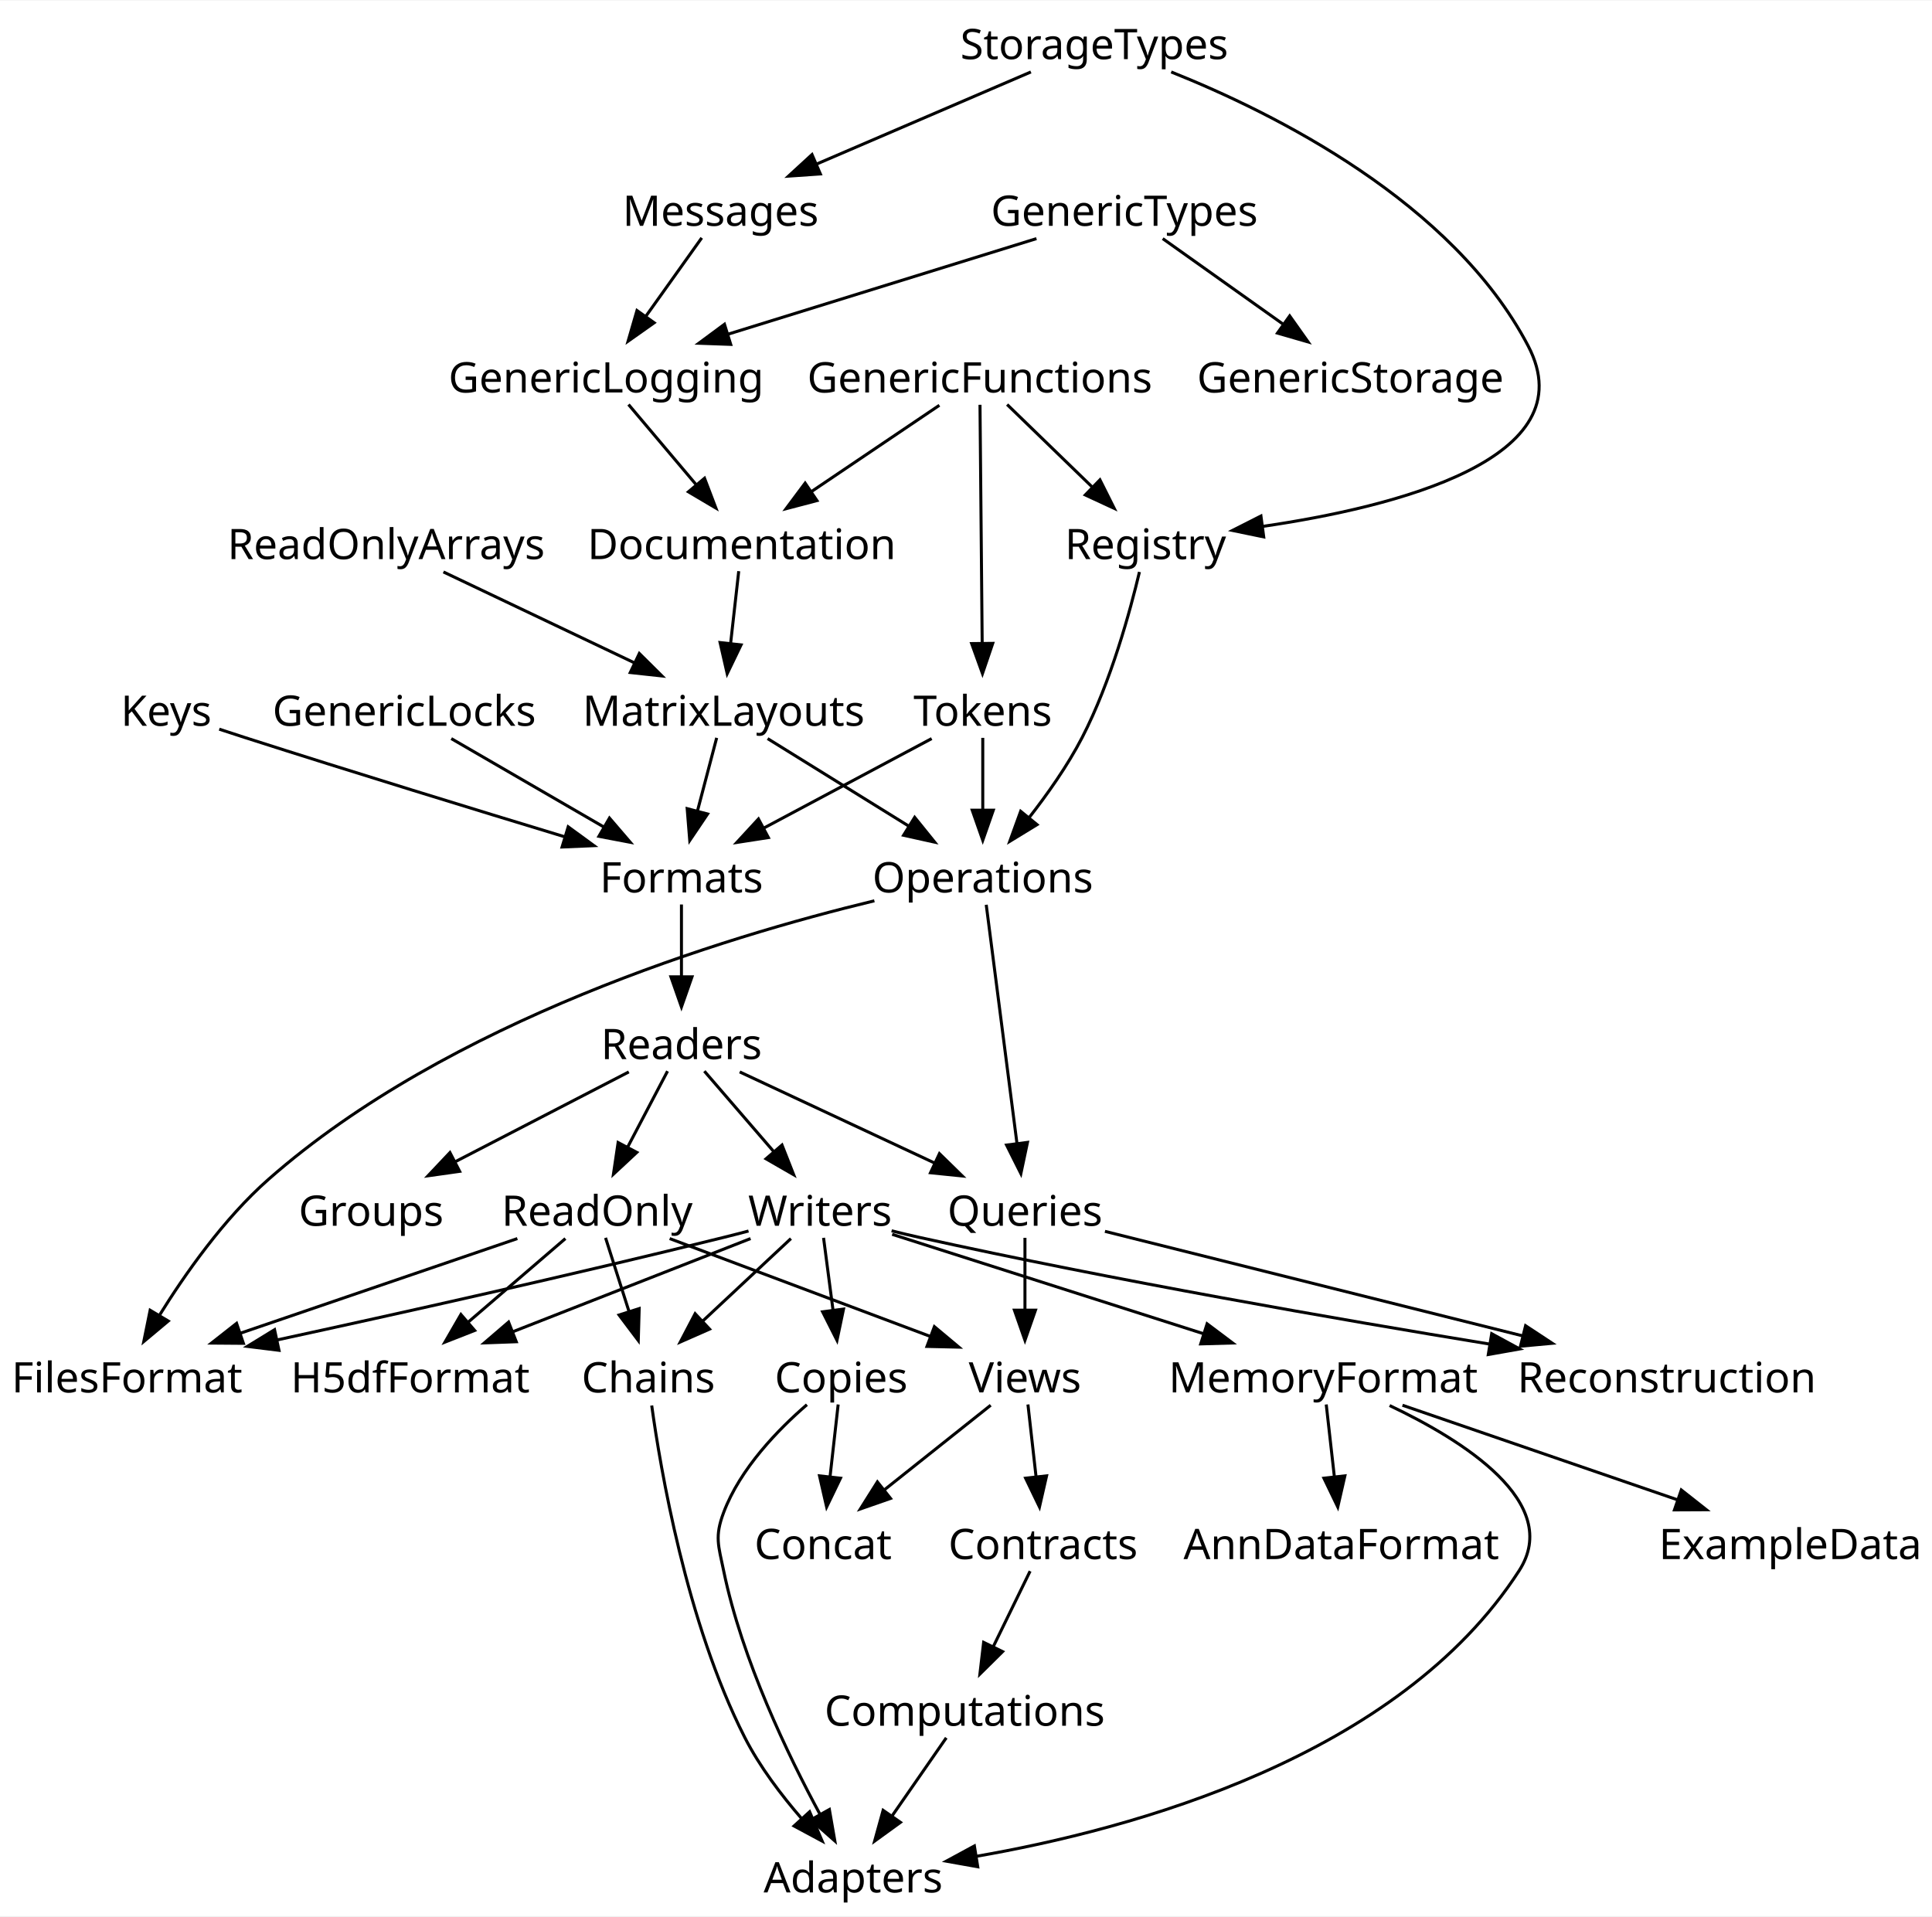
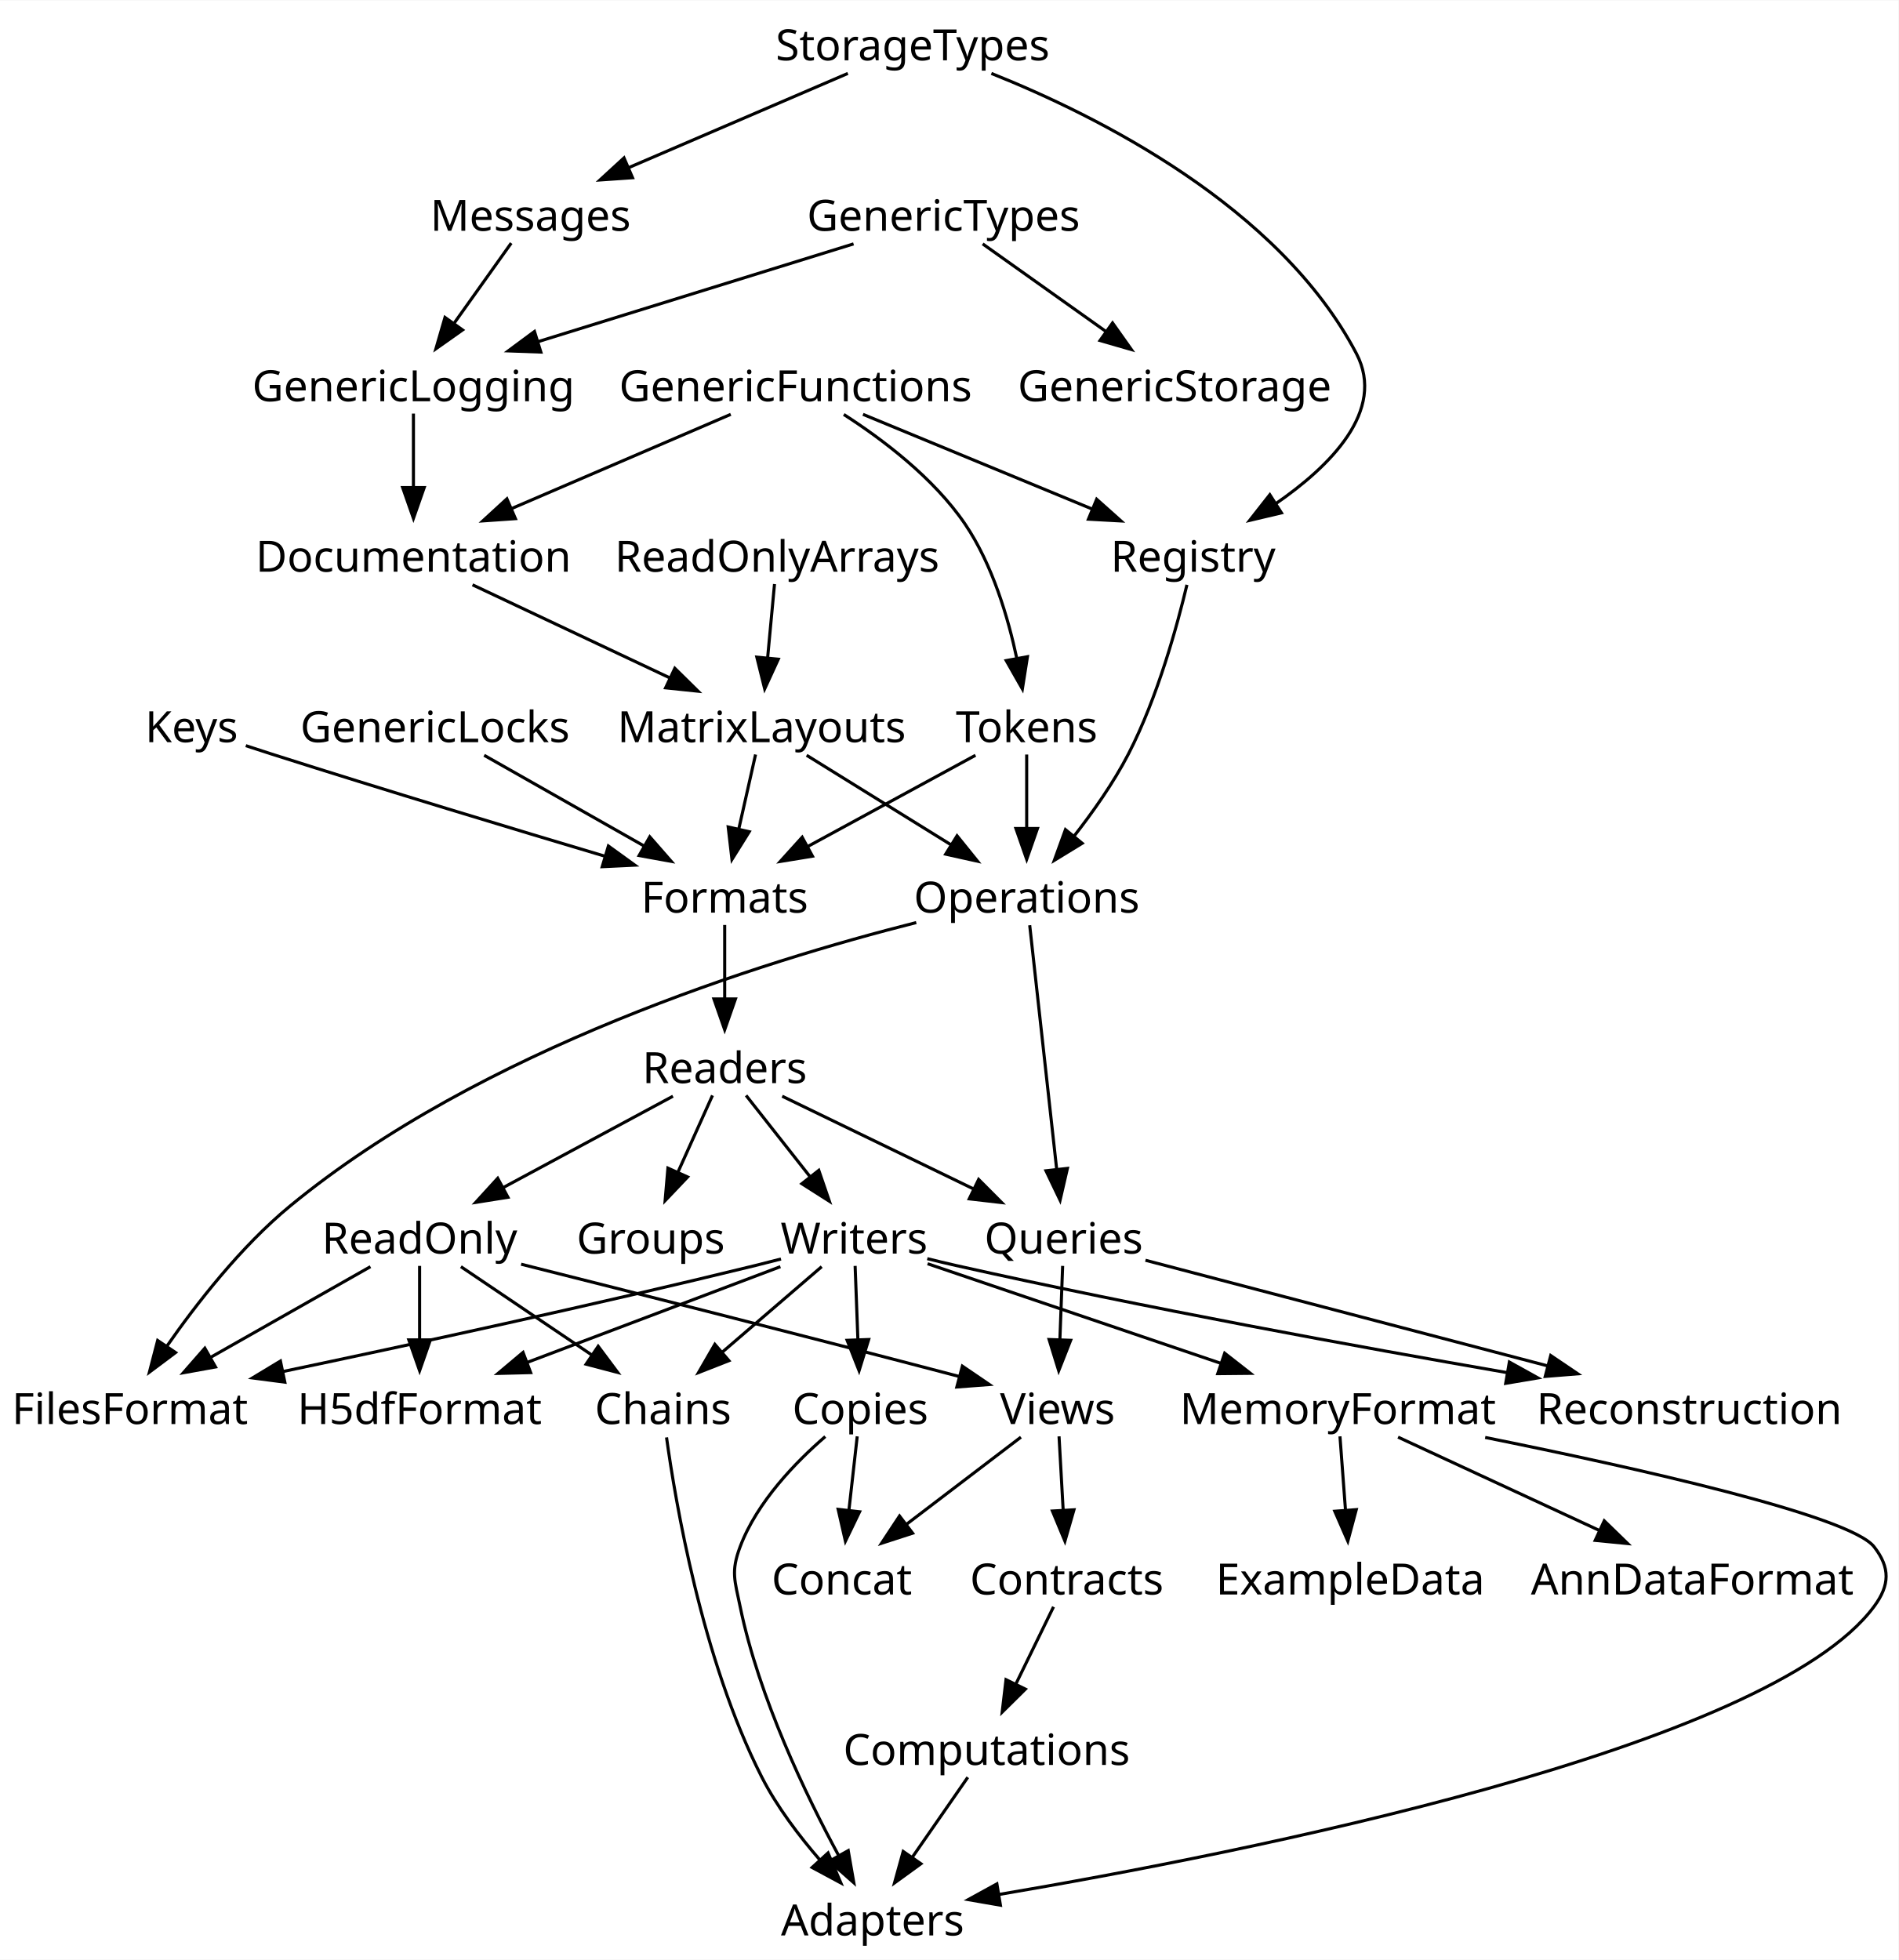
- <svg xmlns="http://www.w3.org/2000/svg" xmlns:xlink="http://www.w3.org/1999/xlink" width="641pt" height="636pt" viewBox="0.00 0.00 641.19 635.84">
+ <svg xmlns="http://www.w3.org/2000/svg" xmlns:xlink="http://www.w3.org/1999/xlink" width="616pt" height="636pt" viewBox="0.00 0.00 616.07 635.84">
  <g id="graph0" class="graph" transform="scale(1 1) rotate(0) translate(4 631.84)">
-     <polygon fill="white" stroke="none" points="-4,4 -4,-631.84 637.19,-631.84 637.19,4 -4,4" />
+     <polygon fill="white" stroke="none" points="-4,4 -4,-631.84 612.07,-631.84 612.07,4 -4,4" />
    <g id="node1" class="node">
      <g id="a_node1">
        <a xlink:href="../copies.html" xlink:title="Copies" target="_top">
          <polygon fill="none" stroke="white" points="298.32,-185.28 252,-185.28 252,-165.96 298.32,-165.96 298.32,-185.28" />
          <text text-anchor="middle" x="275.16" y="-169.82" font-family="Sans-Serif" font-size="14.00">Copies</text>
        </a>
      </g>
    </g>
    <g id="node6" class="node">
      <g id="a_node6">
        <a xlink:href="../adapters.html" xlink:title="Adapters" target="_top">
          <polygon fill="none" stroke="white" points="308.32,-19.32 250,-19.32 250,0 308.32,0 308.32,-19.32" />
          <text text-anchor="middle" x="279.16" y="-3.86" font-family="Sans-Serif" font-size="14.00">Adapters</text>
        </a>
      </g>
    </g>
-     <g id="edge4" class="edge">
+     <g id="edge3" class="edge">
      <path fill="none" stroke="black" d="M263.8,-165.75C254.37,-157.61 241.66,-144.61 236.16,-129.96 233.14,-121.92 234.43,-119.05 236.16,-110.64 242.28,-80.94 257.63,-49.18 268.23,-29.62" />
      <polygon fill="black" stroke="black" points="271.25,-31.38 273.07,-20.94 265.14,-27.96 271.25,-31.38" />
    </g>
    <g id="node32" class="node">
      <g id="a_node32">
        <a xlink:href="../concat.html" xlink:title="Concat" target="_top">
          <polygon fill="none" stroke="white" points="292.69,-129.96 245.62,-129.96 245.62,-110.64 292.69,-110.64 292.69,-129.96" />
          <text text-anchor="middle" x="269.16" y="-114.5" font-family="Sans-Serif" font-size="14.00">Concat</text>
        </a>
      </g>
    </g>
-     <g id="edge40" class="edge">
+     <g id="edge39" class="edge">
      <path fill="none" stroke="black" d="M274.17,-165.82C273.43,-159.22 272.38,-149.92 271.44,-141.53" />
      <polygon fill="black" stroke="black" points="274.94,-141.35 270.34,-131.8 267.98,-142.13 274.94,-141.35" />
    </g>
    <g id="node2" class="node">
      <g id="a_node2">
        <a xlink:href="../writers.html" xlink:title="Writers" target="_top">
-           <polygon fill="none" stroke="white" points="291.69,-240.6 244.62,-240.6 244.62,-221.28 291.69,-221.28 291.69,-240.6" />
-           <text text-anchor="middle" x="268.16" y="-225.14" font-family="Sans-Serif" font-size="14.00">Writers</text>
+           <polygon fill="none" stroke="white" points="296.69,-240.6 249.62,-240.6 249.62,-221.28 296.69,-221.28 296.69,-240.6" />
+           <text text-anchor="middle" x="273.16" y="-225.14" font-family="Sans-Serif" font-size="14.00">Writers</text>
        </a>
      </g>
    </g>
    <g id="edge1" class="edge">
-       <path fill="none" stroke="black" d="M269.32,-221.14C270.18,-214.54 271.4,-205.24 272.5,-196.85" />
-       <polygon fill="black" stroke="black" points="275.95,-197.49 273.78,-187.12 269.01,-196.58 275.95,-197.49" />
+       <path fill="none" stroke="black" d="M273.49,-221.14C273.74,-214.54 274.09,-205.24 274.4,-196.85" />
+       <polygon fill="black" stroke="black" points="277.89,-197.25 274.77,-187.13 270.89,-196.99 277.89,-197.25" />
    </g>
    <g id="node7" class="node">
      <g id="a_node7">
+         <a xlink:href="../memory_format.html" xlink:title="MemoryFormat" target="_top">
+           <polygon fill="none" stroke="white" points="479.19,-185.28 381.12,-185.28 381.12,-165.96 479.19,-165.96 479.19,-185.28" />
+           <text text-anchor="middle" x="430.16" y="-169.82" font-family="Sans-Serif" font-size="14.00">MemoryFormat</text>
+         </a>
+       </g>
+     </g>
+     <g id="edge22" class="edge">
+       <path fill="none" stroke="black" d="M297,-221.84C322.33,-213.24 362.74,-199.52 392.4,-189.44" />
+       <polygon fill="black" stroke="black" points="393.41,-192.8 401.76,-186.27 391.16,-186.17 393.41,-192.8" />
+     </g>
+     <g id="node9" class="node">
+       <g id="a_node9">
        <a xlink:href="../chains.html" xlink:title="Chains" target="_top">
          <polygon fill="none" stroke="white" points="234.32,-185.28 188,-185.28 188,-165.96 234.32,-165.96 234.32,-185.28" />
          <text text-anchor="middle" x="211.16" y="-169.82" font-family="Sans-Serif" font-size="14.00">Chains</text>
        </a>
      </g>
    </g>
    <g id="edge32" class="edge">
-       <path fill="none" stroke="black" d="M258.49,-220.89C250.42,-213.34 238.69,-202.38 228.94,-193.25" />
-       <polygon fill="black" stroke="black" points="231.49,-190.84 221.79,-186.57 226.7,-195.95 231.49,-190.84" />
-     </g>
-     <g id="node8" class="node">
-       <g id="a_node8">
-         <a xlink:href="../memory_format.html" xlink:title="MemoryFormat" target="_top">
-           <polygon fill="none" stroke="white" points="484.19,-185.28 386.12,-185.28 386.12,-165.96 484.19,-165.96 484.19,-185.28" />
-           <text text-anchor="middle" x="435.16" y="-169.82" font-family="Sans-Serif" font-size="14.00">MemoryFormat</text>
-         </a>
-       </g>
-     </g>
-     <g id="edge22" class="edge">
-       <path fill="none" stroke="black" d="M292.09,-222.3C319.11,-213.67 363.52,-199.49 395.69,-189.22" />
-       <polygon fill="black" stroke="black" points="396.61,-192.6 405.08,-186.23 394.49,-185.93 396.61,-192.6" />
+       <path fill="none" stroke="black" d="M262.64,-220.89C253.77,-213.27 240.85,-202.15 230.17,-192.97" />
+       <polygon fill="black" stroke="black" points="232.53,-190.39 222.67,-186.52 227.97,-195.69 232.53,-190.39" />
    </g>
    <g id="node27" class="node">
      <g id="a_node27">
        <a xlink:href="../h5df_format.html" xlink:title="H5dfFormat" target="_top">
          <polygon fill="none" stroke="white" points="170.32,-185.28 94,-185.28 94,-165.96 170.32,-165.96 170.32,-185.28" />
          <text text-anchor="middle" x="132.16" y="-169.82" font-family="Sans-Serif" font-size="14.00">H5dfFormat</text>
        </a>
      </g>
    </g>
    <g id="edge27" class="edge">
-       <path fill="none" stroke="black" d="M245.09,-220.89C223.4,-212.39 190.68,-199.56 166.03,-189.9" />
-       <polygon fill="black" stroke="black" points="167.34,-186.65 156.75,-186.26 164.79,-193.17 167.34,-186.65" />
+       <path fill="none" stroke="black" d="M249.24,-220.89C226.66,-212.35 192.52,-199.45 166.93,-189.77" />
+       <polygon fill="black" stroke="black" points="168.2,-186.51 157.61,-186.24 165.73,-193.06 168.2,-186.51" />
    </g>
    <g id="node30" class="node">
      <g id="a_node30">
        <a xlink:href="../files_format.html" xlink:title="FilesFormat" target="_top">
          <polygon fill="none" stroke="white" points="76.32,-185.28 0,-185.28 0,-165.96 76.32,-165.96 76.32,-185.28" />
          <text text-anchor="middle" x="38.16" y="-169.82" font-family="Sans-Serif" font-size="14.00">FilesFormat</text>
        </a>
      </g>
    </g>
-     <g id="edge35" class="edge">
-       <path fill="none" stroke="black" d="M244.42,-223.4C241.64,-222.66 238.84,-221.94 236.16,-221.28 185.78,-208.79 127.82,-195.88 87.68,-187.18" />
-       <polygon fill="black" stroke="black" points="88.59,-183.8 78.08,-185.1 87.12,-190.64 88.59,-183.8" />
+     <g id="edge36" class="edge">
+       <path fill="none" stroke="black" d="M249.43,-223.38C246.65,-222.65 243.84,-221.94 241.16,-221.28 188.94,-208.48 128.74,-195.45 87.54,-186.8" />
+       <polygon fill="black" stroke="black" points="88.43,-183.41 77.93,-184.78 87,-190.26 88.43,-183.41" />
    </g>
    <g id="node33" class="node">
      <g id="a_node33">
        <a xlink:href="../reconstruction.html" xlink:title="Reconstruction" target="_top">
-           <polygon fill="none" stroke="white" points="596.32,-185.28 502,-185.28 502,-165.96 596.32,-165.96 596.32,-185.28" />
-           <text text-anchor="middle" x="549.16" y="-169.82" font-family="Sans-Serif" font-size="14.00">Reconstruction</text>
-         </a>
-       </g>
-     </g>
-     <g id="edge42" class="edge">
-       <path fill="none" stroke="black" d="M291.9,-223.47C295.01,-222.7 298.15,-221.94 301.16,-221.28 365.56,-207.05 440.12,-194.1 490.53,-185.84" />
-       <polygon fill="black" stroke="black" points="491.06,-189.31 500.36,-184.25 489.93,-182.4 491.06,-189.31" />
+           <polygon fill="none" stroke="white" points="591.32,-185.28 497,-185.28 497,-165.96 591.32,-165.96 591.32,-185.28" />
+           <text text-anchor="middle" x="544.16" y="-169.82" font-family="Sans-Serif" font-size="14.00">Reconstruction</text>
+         </a>
+       </g>
+     </g>
+     <g id="edge43" class="edge">
+       <path fill="none" stroke="black" d="M296.9,-223.49C300.01,-222.71 303.15,-221.96 306.16,-221.28 366.92,-207.63 437.05,-194.82 485.36,-186.45" />
+       <polygon fill="black" stroke="black" points="485.79,-189.93 495.05,-184.79 484.6,-183.03 485.79,-189.93" />
    </g>
    <g id="node3" class="node">
      <g id="a_node3">
        <a xlink:href="../generic_types.html" xlink:title="GenericTypes" target="_top">
-           <polygon fill="none" stroke="white" points="413.69,-572.52 324.62,-572.52 324.62,-553.2 413.69,-553.2 413.69,-572.52" />
-           <text text-anchor="middle" x="369.16" y="-557.06" font-family="Sans-Serif" font-size="14.00">GenericTypes</text>
+           <polygon fill="none" stroke="white" points="346.69,-572.52 257.62,-572.52 257.62,-553.2 346.69,-553.2 346.69,-572.52" />
+           <text text-anchor="middle" x="302.16" y="-557.06" font-family="Sans-Serif" font-size="14.00">GenericTypes</text>
        </a>
      </g>
    </g>
    <g id="node13" class="node">
      <g id="a_node13">
        <a xlink:href="../generic_logging.html" xlink:title="GenericLogging" target="_top">
-           <polygon fill="none" stroke="white" points="247.32,-517.2 147,-517.2 147,-497.88 247.32,-497.88 247.32,-517.2" />
-           <text text-anchor="middle" x="197.16" y="-501.74" font-family="Sans-Serif" font-size="14.00">GenericLogging</text>
-         </a>
-       </g>
-     </g>
-     <g id="edge9" class="edge">
-       <path fill="none" stroke="black" d="M339.98,-552.81C311.69,-544.04 268.55,-530.67 237.08,-520.92" />
-       <polygon fill="black" stroke="black" points="238.51,-517.7 227.93,-518.08 236.44,-524.38 238.51,-517.7" />
+           <polygon fill="none" stroke="white" points="180.32,-517.2 80,-517.2 80,-497.88 180.32,-497.88 180.32,-517.2" />
+           <text text-anchor="middle" x="130.16" y="-501.74" font-family="Sans-Serif" font-size="14.00">GenericLogging</text>
+         </a>
+       </g>
+     </g>
+     <g id="edge8" class="edge">
+       <path fill="none" stroke="black" d="M272.98,-552.81C244.69,-544.04 201.55,-530.67 170.08,-520.92" />
+       <polygon fill="black" stroke="black" points="171.51,-517.7 160.93,-518.08 169.44,-524.38 171.51,-517.7" />
    </g>
    <g id="node26" class="node">
      <g id="a_node26">
        <a xlink:href="../generic_storage.html" xlink:title="GenericStorage" target="_top">
-           <polygon fill="none" stroke="white" points="493.94,-517.2 394.38,-517.2 394.38,-497.88 493.94,-497.88 493.94,-517.2" />
-           <text text-anchor="middle" x="444.16" y="-501.74" font-family="Sans-Serif" font-size="14.00">GenericStorage</text>
+           <polygon fill="none" stroke="white" points="426.94,-517.2 327.38,-517.2 327.38,-497.88 426.94,-497.88 426.94,-517.2" />
+           <text text-anchor="middle" x="377.16" y="-501.74" font-family="Sans-Serif" font-size="14.00">GenericStorage</text>
        </a>
      </g>
    </g>
    <g id="edge23" class="edge">
-       <path fill="none" stroke="black" d="M381.88,-552.81C392.87,-545 409,-533.53 422.09,-524.23" />
-       <polygon fill="black" stroke="black" points="424.02,-527.15 430.14,-518.51 419.96,-521.45 424.02,-527.15" />
+       <path fill="none" stroke="black" d="M314.88,-552.81C325.87,-545 342,-533.53 355.09,-524.23" />
+       <polygon fill="black" stroke="black" points="357.02,-527.15 363.14,-518.51 352.96,-521.45 357.02,-527.15" />
    </g>
    <g id="node4" class="node">
      <g id="a_node4">
        <a xlink:href="../generic_functions.html" xlink:title="GenericFunctions" target="_top">
-           <polygon fill="none" stroke="white" points="376.57,-517.2 265.75,-517.2 265.75,-497.88 376.57,-497.88 376.57,-517.2" />
-           <text text-anchor="middle" x="321.16" y="-501.74" font-family="Sans-Serif" font-size="14.00">GenericFunctions</text>
-         </a>
-       </g>
+           <polygon fill="none" stroke="white" points="309.57,-517.2 198.75,-517.2 198.75,-497.88 309.57,-497.88 309.57,-517.2" />
+           <text text-anchor="middle" x="254.16" y="-501.74" font-family="Sans-Serif" font-size="14.00">GenericFunctions</text>
+         </a>
+       </g>
+     </g>
+     <g id="node17" class="node">
+       <g id="a_node17">
+         <a xlink:href="../tokens.html" xlink:title="Tokens" target="_top">
+           <polygon fill="none" stroke="white" points="352.69,-406.56 305.62,-406.56 305.62,-387.24 352.69,-387.24 352.69,-406.56" />
+           <text text-anchor="middle" x="329.16" y="-391.1" font-family="Sans-Serif" font-size="14.00">Tokens</text>
+         </a>
+       </g>
+     </g>
+     <g id="edge28" class="edge">
+       <path fill="none" stroke="black" d="M269.81,-497.45C282.16,-489.52 298.94,-476.95 309.16,-461.88 318.07,-448.74 323.16,-431.44 325.98,-418.14" />
+       <polygon fill="black" stroke="black" points="329.41,-418.84 327.76,-408.37 322.52,-417.58 329.41,-418.84" />
    </g>
    <g id="node18" class="node">
      <g id="a_node18">
        <a xlink:href="../registry.html" xlink:title="Registry" target="_top">
-           <polygon fill="none" stroke="white" points="403.07,-461.88 349.25,-461.88 349.25,-442.56 403.07,-442.56 403.07,-461.88" />
-           <text text-anchor="middle" x="376.16" y="-446.42" font-family="Sans-Serif" font-size="14.00">Registry</text>
-         </a>
-       </g>
-     </g>
-     <g id="edge24" class="edge">
-       <path fill="none" stroke="black" d="M330.24,-497.74C338,-490.22 349.37,-479.19 358.86,-469.99" />
-       <polygon fill="black" stroke="black" points="361.05,-472.74 365.79,-463.27 356.18,-467.72 361.05,-472.74" />
-     </g>
-     <g id="node19" class="node">
-       <g id="a_node19">
-         <a xlink:href="../tokens.html" xlink:title="Tokens" target="_top">
-           <polygon fill="none" stroke="white" points="345.69,-406.56 298.62,-406.56 298.62,-387.24 345.69,-387.24 345.69,-406.56" />
-           <text text-anchor="middle" x="322.16" y="-391.1" font-family="Sans-Serif" font-size="14.00">Tokens</text>
-         </a>
-       </g>
-     </g>
-     <g id="edge28" class="edge">
-       <path fill="none" stroke="black" d="M321.24,-497.65C321.4,-480.38 321.75,-441.91 321.97,-418.12" />
-       <polygon fill="black" stroke="black" points="325.47,-418.46 322.06,-408.43 318.47,-418.39 325.47,-418.46" />
+           <polygon fill="none" stroke="white" points="410.07,-461.88 356.25,-461.88 356.25,-442.56 410.07,-442.56 410.07,-461.88" />
+           <text text-anchor="middle" x="383.16" y="-446.42" font-family="Sans-Serif" font-size="14.00">Registry</text>
+         </a>
+       </g>
+     </g>
+     <g id="edge25" class="edge">
+       <path fill="none" stroke="black" d="M276.04,-497.49C296.52,-489.03 327.37,-476.28 350.72,-466.63" />
+       <polygon fill="black" stroke="black" points="351.87,-469.94 359.77,-462.89 349.19,-463.47 351.87,-469.94" />
    </g>
    <g id="node31" class="node">
      <g id="a_node31">
        <a xlink:href="../documentation.html" xlink:title="Documentation" target="_top">
-           <polygon fill="none" stroke="white" points="290.07,-461.88 194.25,-461.88 194.25,-442.56 290.07,-442.56 290.07,-461.88" />
-           <text text-anchor="middle" x="242.16" y="-446.42" font-family="Sans-Serif" font-size="14.00">Documentation</text>
-         </a>
-       </g>
-     </g>
-     <g id="edge38" class="edge">
-       <path fill="none" stroke="black" d="M307.76,-497.49C296.07,-489.61 278.86,-477.99 265,-468.64" />
-       <polygon fill="black" stroke="black" points="267.13,-465.85 256.88,-463.16 263.21,-471.65 267.13,-465.85" />
+           <polygon fill="none" stroke="white" points="178.07,-461.88 82.25,-461.88 82.25,-442.56 178.07,-442.56 178.07,-461.88" />
+           <text text-anchor="middle" x="130.16" y="-446.42" font-family="Sans-Serif" font-size="14.00">Documentation</text>
+         </a>
+       </g>
+     </g>
+     <g id="edge37" class="edge">
+       <path fill="none" stroke="black" d="M233.13,-497.49C213.53,-489.07 184.05,-476.39 161.65,-466.76" />
+       <polygon fill="black" stroke="black" points="163.26,-463.64 152.69,-462.91 160.49,-470.07 163.26,-463.64" />
    </g>
    <g id="node5" class="node">
      <g id="a_node5">
        <a xlink:href="../generic_locks.html" xlink:title="GenericLocks" target="_top">
-           <polygon fill="none" stroke="white" points="173.94,-406.56 86.38,-406.56 86.38,-387.24 173.94,-387.24 173.94,-406.56" />
-           <text text-anchor="middle" x="130.16" y="-391.1" font-family="Sans-Serif" font-size="14.00">GenericLocks</text>
+           <polygon fill="none" stroke="white" points="180.94,-406.56 93.38,-406.56 93.38,-387.24 180.94,-387.24 180.94,-406.56" />
+           <text text-anchor="middle" x="137.16" y="-391.1" font-family="Sans-Serif" font-size="14.00">GenericLocks</text>
        </a>
      </g>
    </g>
    <g id="node23" class="node">
      <g id="a_node23">
        <a xlink:href="../formats.html" xlink:title="Formats" target="_top">
-           <polygon fill="none" stroke="white" points="249.44,-351.24 194.88,-351.24 194.88,-331.92 249.44,-331.92 249.44,-351.24" />
-           <text text-anchor="middle" x="222.16" y="-335.78" font-family="Sans-Serif" font-size="14.00">Formats</text>
-         </a>
-       </g>
-     </g>
-     <g id="edge17" class="edge">
-       <path fill="none" stroke="black" d="M145.77,-386.85C159.78,-378.74 180.59,-366.67 196.96,-357.18" />
-       <polygon fill="black" stroke="black" points="198.27,-360.47 205.17,-352.43 194.76,-354.41 198.27,-360.47" />
+           <polygon fill="none" stroke="white" points="258.44,-351.24 203.88,-351.24 203.88,-331.92 258.44,-331.92 258.44,-351.24" />
+           <text text-anchor="middle" x="231.16" y="-335.78" font-family="Sans-Serif" font-size="14.00">Formats</text>
+         </a>
+       </g>
+     </g>
+     <g id="edge18" class="edge">
+       <path fill="none" stroke="black" d="M153.11,-386.85C167.42,-378.74 188.69,-366.67 205.41,-357.18" />
+       <polygon fill="black" stroke="black" points="206.85,-360.39 213.82,-352.42 203.39,-354.31 206.85,-360.39" />
    </g>
    <g id="edge2" class="edge">
-       <path fill="none" stroke="black" d="M212.29,-165.48C215.13,-144.86 223.73,-93.55 243.16,-55.32 248.1,-45.6 255.4,-36.03 262.14,-28.25" />
-       <polygon fill="black" stroke="black" points="264.7,-30.63 268.86,-20.89 259.53,-25.91 264.7,-30.63" />
-     </g>
-     <g id="edge3" class="edge">
-       <path fill="none" stroke="black" d="M457.18,-165.47C481.3,-154.05 514.75,-133.26 500.16,-110.64 460.26,-48.79 371.83,-24.79 319.73,-15.79" />
-       <polygon fill="black" stroke="black" points="320.49,-12.37 310.06,-14.23 319.38,-19.28 320.49,-12.37" />
+       <path fill="none" stroke="black" d="M477.94,-165.47C526.69,-155.64 596.3,-140.09 604.16,-129.96 609.42,-123.18 609.26,-117.55 604.16,-110.64 569.94,-64.31 399.03,-30.51 319.71,-17.07" />
+       <polygon fill="black" stroke="black" points="320.64,-13.67 310.2,-15.48 319.49,-20.58 320.64,-13.67" />
    </g>
    <g id="node25" class="node">
      <g id="a_node25">
        <a xlink:href="../example_data.html" xlink:title="ExampleData" target="_top">
-           <polygon fill="none" stroke="white" points="633.19,-129.96 547.12,-129.96 547.12,-110.64 633.19,-110.64 633.19,-129.96" />
-           <text text-anchor="middle" x="590.16" y="-114.5" font-family="Sans-Serif" font-size="14.00">ExampleData</text>
+           <polygon fill="none" stroke="white" points="477.19,-129.96 391.12,-129.96 391.12,-110.64 477.19,-110.64 477.19,-129.96" />
+           <text text-anchor="middle" x="434.16" y="-114.5" font-family="Sans-Serif" font-size="14.00">ExampleData</text>
        </a>
      </g>
    </g>
    <g id="edge21" class="edge">
-       <path fill="none" stroke="black" d="M461.45,-165.57C486.62,-156.92 524.81,-143.78 553.07,-134.06" />
-       <polygon fill="black" stroke="black" points="553.99,-137.44 562.31,-130.88 551.71,-130.83 553.99,-137.44" />
+       <path fill="none" stroke="black" d="M430.82,-165.82C431.32,-159.22 432.01,-149.92 432.64,-141.53" />
+       <polygon fill="black" stroke="black" points="436.11,-142.04 433.37,-131.81 429.13,-141.52 436.11,-142.04" />
    </g>
    <g id="node29" class="node">
      <g id="a_node29">
        <a xlink:href="../anndata_format.html" xlink:title="AnnDataFormat" target="_top">
-           <polygon fill="none" stroke="white" points="491.32,-129.96 391,-129.96 391,-110.64 491.32,-110.64 491.32,-129.96" />
-           <text text-anchor="middle" x="441.16" y="-114.5" font-family="Sans-Serif" font-size="14.00">AnnDataFormat</text>
+           <polygon fill="none" stroke="white" points="595.32,-129.96 495,-129.96 495,-110.64 595.32,-110.64 595.32,-129.96" />
+           <text text-anchor="middle" x="545.16" y="-114.5" font-family="Sans-Serif" font-size="14.00">AnnDataFormat</text>
        </a>
      </g>
    </g>
    <g id="edge33" class="edge">
-       <path fill="none" stroke="black" d="M436.15,-165.82C436.89,-159.22 437.94,-149.92 438.88,-141.53" />
-       <polygon fill="black" stroke="black" points="442.34,-142.13 439.98,-131.8 435.38,-141.35 442.34,-142.13" />
-     </g>
-     <g id="node9" class="node">
-       <g id="a_node9">
+       <path fill="none" stroke="black" d="M449.67,-165.57C467.68,-157.23 494.68,-144.7 515.39,-135.1" />
+       <polygon fill="black" stroke="black" points="516.58,-138.41 524.18,-131.03 513.64,-132.06 516.58,-138.41" />
+     </g>
+     <g id="node8" class="node">
+       <g id="a_node8">
        <a xlink:href="../computations.html" xlink:title="Computations" target="_top">
          <polygon fill="none" stroke="white" points="360.32,-74.64 272,-74.64 272,-55.32 360.32,-55.32 360.32,-74.64" />
          <text text-anchor="middle" x="316.16" y="-59.18" font-family="Sans-Serif" font-size="14.00">Computations</text>
        </a>
      </g>
    </g>
-     <g id="edge5" class="edge">
+     <g id="edge4" class="edge">
      <path fill="none" stroke="black" d="M310.05,-55.18C305.1,-48.04 297.96,-37.75 291.79,-28.86" />
      <polygon fill="black" stroke="black" points="294.84,-27.12 286.27,-20.9 289.09,-31.11 294.84,-27.12" />
+     </g>
+     <g id="edge5" class="edge">
+       <path fill="none" stroke="black" d="M212.29,-165.48C215.13,-144.86 223.73,-93.55 243.16,-55.32 248.1,-45.6 255.4,-36.03 262.14,-28.25" />
+       <polygon fill="black" stroke="black" points="264.7,-30.63 268.86,-20.89 259.53,-25.91 264.7,-30.63" />
    </g>
    <g id="node10" class="node">
      <g id="a_node10">
        <a xlink:href="../views.html" xlink:title="Views" target="_top">
-           <polygon fill="none" stroke="white" points="356.32,-185.28 316,-185.28 316,-165.96 356.32,-165.96 356.32,-185.28" />
-           <text text-anchor="middle" x="336.16" y="-169.82" font-family="Sans-Serif" font-size="14.00">Views</text>
+           <polygon fill="none" stroke="white" points="359.32,-185.28 319,-185.28 319,-165.96 359.32,-165.96 359.32,-185.28" />
+           <text text-anchor="middle" x="339.16" y="-169.82" font-family="Sans-Serif" font-size="14.00">Views</text>
        </a>
      </g>
    </g>
    <g id="node21" class="node">
      <g id="a_node21">
        <a xlink:href="../contracts.html" xlink:title="Contracts" target="_top">
          <polygon fill="none" stroke="white" points="373.19,-129.96 311.12,-129.96 311.12,-110.64 373.19,-110.64 373.19,-129.96" />
          <text text-anchor="middle" x="342.16" y="-114.5" font-family="Sans-Serif" font-size="14.00">Contracts</text>
        </a>
      </g>
    </g>
    <g id="edge15" class="edge">
-       <path fill="none" stroke="black" d="M337.15,-165.82C337.89,-159.22 338.94,-149.92 339.88,-141.53" />
-       <polygon fill="black" stroke="black" points="343.34,-142.13 340.98,-131.8 336.38,-141.35 343.34,-142.13" />
-     </g>
-     <g id="edge39" class="edge">
-       <path fill="none" stroke="black" d="M324.79,-165.57C315.11,-157.87 300.96,-146.61 289.35,-137.37" />
-       <polygon fill="black" stroke="black" points="291.55,-134.64 281.54,-131.15 287.19,-140.12 291.55,-134.64" />
+       <path fill="none" stroke="black" d="M339.66,-165.82C340.03,-159.22 340.55,-149.92 341.02,-141.53" />
+       <polygon fill="black" stroke="black" points="344.5,-141.99 341.57,-131.81 337.51,-141.59 344.5,-141.99" />
+     </g>
+     <g id="edge40" class="edge">
+       <path fill="none" stroke="black" d="M327.29,-165.57C317.07,-157.79 302.09,-146.38 289.9,-137.09" />
+       <polygon fill="black" stroke="black" points="292.14,-134.4 282.06,-131.13 287.9,-139.97 292.14,-134.4" />
    </g>
    <g id="node11" class="node">
      <g id="a_node11">
-         <a xlink:href="../read_only.html" xlink:title="ReadOnly" target="_top">
-           <polygon fill="none" stroke="white" points="226.69,-240.6 161.62,-240.6 161.62,-221.28 226.69,-221.28 226.69,-240.6" />
-           <text text-anchor="middle" x="194.16" y="-225.14" font-family="Sans-Serif" font-size="14.00">ReadOnly</text>
-         </a>
-       </g>
-     </g>
-     <g id="edge31" class="edge">
-       <path fill="none" stroke="black" d="M196.97,-221.14C199.1,-214.46 202.1,-205.02 204.8,-196.55" />
-       <polygon fill="black" stroke="black" points="208.13,-197.65 207.83,-187.06 201.46,-195.52 208.13,-197.65" />
+         <a xlink:href="../queries.html" xlink:title="Queries" target="_top">
+           <polygon fill="none" stroke="white" points="367.32,-240.6 315,-240.6 315,-221.28 367.32,-221.28 367.32,-240.6" />
+           <text text-anchor="middle" x="341.16" y="-225.14" font-family="Sans-Serif" font-size="14.00">Queries</text>
+         </a>
+       </g>
    </g>
    <g id="edge6" class="edge">
-       <path fill="none" stroke="black" d="M218.25,-220.89C242.2,-211.9 279.06,-198.06 305.18,-188.25" />
-       <polygon fill="black" stroke="black" points="306.1,-191.65 314.23,-184.85 303.64,-185.09 306.1,-191.65" />
-     </g>
-     <g id="edge26" class="edge">
-       <path fill="none" stroke="black" d="M183.64,-220.89C174.77,-213.27 161.85,-202.15 151.17,-192.97" />
-       <polygon fill="black" stroke="black" points="153.53,-190.39 143.67,-186.52 148.97,-195.69 153.53,-190.39" />
-     </g>
-     <g id="edge34" class="edge">
-       <path fill="none" stroke="black" d="M167.7,-220.89C142.37,-212.24 103.93,-199.1 75.49,-189.38" />
-       <polygon fill="black" stroke="black" points="76.78,-186.12 66.19,-186.2 74.52,-192.75 76.78,-186.12" />
+       <path fill="none" stroke="black" d="M340.83,-221.14C340.58,-214.54 340.23,-205.24 339.92,-196.85" />
+       <polygon fill="black" stroke="black" points="343.43,-196.99 339.55,-187.13 336.43,-197.25 343.43,-196.99" />
+     </g>
+     <g id="edge42" class="edge">
+       <path fill="none" stroke="black" d="M367.7,-222.97C400.83,-214.27 458.04,-199.24 498.32,-188.66" />
+       <polygon fill="black" stroke="black" points="499.21,-192.05 507.99,-186.12 497.43,-185.27 499.21,-192.05" />
    </g>
    <g id="node12" class="node">
      <g id="a_node12">
-         <a xlink:href="../queries.html" xlink:title="Queries" target="_top">
-           <polygon fill="none" stroke="white" points="362.32,-240.6 310,-240.6 310,-221.28 362.32,-221.28 362.32,-240.6" />
-           <text text-anchor="middle" x="336.16" y="-225.14" font-family="Sans-Serif" font-size="14.00">Queries</text>
-         </a>
-       </g>
+         <a xlink:href="../read_only.html" xlink:title="ReadOnly" target="_top">
+           <polygon fill="none" stroke="white" points="164.69,-240.6 99.62,-240.6 99.62,-221.28 164.69,-221.28 164.69,-240.6" />
+           <text text-anchor="middle" x="132.16" y="-225.14" font-family="Sans-Serif" font-size="14.00">ReadOnly</text>
+         </a>
+       </g>
+     </g>
+     <g id="edge31" class="edge">
+       <path fill="none" stroke="black" d="M145.56,-220.89C157.25,-213.01 174.46,-201.39 188.32,-192.04" />
+       <polygon fill="black" stroke="black" points="190.11,-195.05 196.44,-186.56 186.19,-189.25 190.11,-195.05" />
    </g>
    <g id="edge7" class="edge">
-       <path fill="none" stroke="black" d="M336.16,-221.14C336.16,-214.54 336.16,-205.24 336.16,-196.85" />
-       <polygon fill="black" stroke="black" points="339.66,-197.13 336.16,-187.13 332.66,-197.13 339.66,-197.13" />
-     </g>
-     <g id="edge43" class="edge">
-       <path fill="none" stroke="black" d="M362.71,-223.29C397.41,-214.61 458.81,-199.24 501.63,-188.52" />
-       <polygon fill="black" stroke="black" points="502.31,-191.96 511.16,-186.13 500.61,-185.16 502.31,-191.96" />
-     </g>
-     <g id="edge37" class="edge">
-       <path fill="none" stroke="black" d="M204.59,-497.74C210.74,-490.45 219.67,-479.86 227.29,-470.84" />
-       <polygon fill="black" stroke="black" points="229.82,-473.27 233.59,-463.37 224.47,-468.76 229.82,-473.27" />
+       <path fill="none" stroke="black" d="M165.1,-221.69C200.3,-212.83 257.73,-198.28 307.16,-185.28 307.27,-185.25 307.39,-185.22 307.51,-185.19" />
+       <polygon fill="black" stroke="black" points="308.29,-188.6 317.05,-182.64 306.49,-181.84 308.29,-188.6" />
+     </g>
+     <g id="edge26" class="edge">
+       <path fill="none" stroke="black" d="M132.16,-221.14C132.16,-214.54 132.16,-205.24 132.16,-196.85" />
+       <polygon fill="black" stroke="black" points="135.66,-197.13 132.16,-187.13 128.66,-197.13 135.66,-197.13" />
+     </g>
+     <g id="edge35" class="edge">
+       <path fill="none" stroke="black" d="M116.21,-220.89C101.9,-212.78 80.63,-200.71 63.91,-191.22" />
+       <polygon fill="black" stroke="black" points="65.93,-188.35 55.5,-186.46 62.47,-194.43 65.93,-188.35" />
+     </g>
+     <g id="edge38" class="edge">
+       <path fill="none" stroke="black" d="M130.16,-497.74C130.16,-491.14 130.16,-481.84 130.16,-473.45" />
+       <polygon fill="black" stroke="black" points="133.66,-473.73 130.16,-463.73 126.66,-473.73 133.66,-473.73" />
    </g>
    <g id="node14" class="node">
      <g id="a_node14">
        <a xlink:href="../messages.html" xlink:title="Messages" target="_top">
-           <polygon fill="none" stroke="white" points="268.44,-572.52 201.88,-572.52 201.88,-553.2 268.44,-553.2 268.44,-572.52" />
-           <text text-anchor="middle" x="235.16" y="-557.06" font-family="Sans-Serif" font-size="14.00">Messages</text>
-         </a>
-       </g>
-     </g>
-     <g id="edge8" class="edge">
-       <path fill="none" stroke="black" d="M228.89,-553.06C223.8,-545.92 216.46,-535.63 210.13,-526.74" />
-       <polygon fill="black" stroke="black" points="213.1,-524.88 204.45,-518.77 207.4,-528.94 213.1,-524.88" />
+           <polygon fill="none" stroke="white" points="201.44,-572.52 134.88,-572.52 134.88,-553.2 201.44,-553.2 201.44,-572.52" />
+           <text text-anchor="middle" x="168.16" y="-557.06" font-family="Sans-Serif" font-size="14.00">Messages</text>
+         </a>
+       </g>
+     </g>
+     <g id="edge9" class="edge">
+       <path fill="none" stroke="black" d="M161.89,-553.06C156.8,-545.92 149.46,-535.63 143.13,-526.74" />
+       <polygon fill="black" stroke="black" points="146.1,-524.88 137.45,-518.77 140.4,-528.94 146.1,-524.88" />
    </g>
    <g id="node15" class="node">
      <g id="a_node15">
        <a xlink:href="../read_only_arrays.html" xlink:title="ReadOnlyArrays" target="_top">
-           <polygon fill="none" stroke="white" points="176.19,-461.88 72.12,-461.88 72.12,-442.56 176.19,-442.56 176.19,-461.88" />
-           <text text-anchor="middle" x="124.16" y="-446.42" font-family="Sans-Serif" font-size="14.00">ReadOnlyArrays</text>
-         </a>
-       </g>
-     </g>
-     <g id="node17" class="node">
-       <g id="a_node17">
+           <polygon fill="none" stroke="white" points="300.19,-461.88 196.12,-461.88 196.12,-442.56 300.19,-442.56 300.19,-461.88" />
+           <text text-anchor="middle" x="248.16" y="-446.42" font-family="Sans-Serif" font-size="14.00">ReadOnlyArrays</text>
+         </a>
+       </g>
+     </g>
+     <g id="node19" class="node">
+       <g id="a_node19">
        <a xlink:href="../matrix_layouts.html" xlink:title="MatrixLayouts" target="_top">
-           <polygon fill="none" stroke="white" points="280.69,-406.56 191.62,-406.56 191.62,-387.24 280.69,-387.24 280.69,-406.56" />
-           <text text-anchor="middle" x="236.16" y="-391.1" font-family="Sans-Serif" font-size="14.00">MatrixLayouts</text>
+           <polygon fill="none" stroke="white" points="287.69,-406.56 198.62,-406.56 198.62,-387.24 287.69,-387.24 287.69,-406.56" />
+           <text text-anchor="middle" x="243.16" y="-391.1" font-family="Sans-Serif" font-size="14.00">MatrixLayouts</text>
        </a>
      </g>
    </g>
    <g id="edge45" class="edge">
-       <path fill="none" stroke="black" d="M143.16,-442.17C160.62,-433.86 186.76,-421.42 206.88,-411.84" />
-       <polygon fill="black" stroke="black" points="208.18,-415.1 215.7,-407.64 205.17,-408.78 208.18,-415.1" />
+       <path fill="none" stroke="black" d="M247.33,-442.42C246.72,-435.82 245.84,-426.52 245.06,-418.13" />
+       <polygon fill="black" stroke="black" points="248.56,-418.03 244.14,-408.4 241.59,-418.69 248.56,-418.03" />
    </g>
    <g id="node16" class="node">
      <g id="a_node16">
        <a xlink:href="../operations.html" xlink:title="Operations" target="_top">
-           <polygon fill="none" stroke="white" points="357.69,-351.24 286.62,-351.24 286.62,-331.92 357.69,-331.92 357.69,-351.24" />
-           <text text-anchor="middle" x="322.16" y="-335.78" font-family="Sans-Serif" font-size="14.00">Operations</text>
-         </a>
-       </g>
-     </g>
-     <g id="edge13" class="edge">
-       <path fill="none" stroke="black" d="M323.31,-331.69C325.53,-314.42 330.49,-275.95 333.55,-252.16" />
-       <polygon fill="black" stroke="black" points="337,-252.82 334.81,-242.45 330.06,-251.93 337,-252.82" />
-     </g>
-     <g id="edge36" class="edge">
-       <path fill="none" stroke="black" d="M286.19,-333.01C236.12,-320.92 144.85,-293.09 85.16,-240.6 70.3,-227.53 57.32,-208.99 48.79,-195.23" />
-       <polygon fill="black" stroke="black" points="51.84,-193.52 43.72,-186.72 45.83,-197.1 51.84,-193.52" />
+           <polygon fill="none" stroke="white" points="364.69,-351.24 293.62,-351.24 293.62,-331.92 364.69,-331.92 364.69,-351.24" />
+           <text text-anchor="middle" x="329.16" y="-335.78" font-family="Sans-Serif" font-size="14.00">Operations</text>
+         </a>
+       </g>
+     </g>
+     <g id="edge14" class="edge">
+       <path fill="none" stroke="black" d="M330.14,-331.69C332.05,-314.42 336.3,-275.95 338.93,-252.16" />
+       <polygon fill="black" stroke="black" points="342.38,-252.78 340,-242.46 335.42,-252.01 342.38,-252.78" />
+     </g>
+     <g id="edge34" class="edge">
+       <path fill="none" stroke="black" d="M293.33,-332.56C243.38,-319.94 151.98,-291.47 90.16,-240.6 74.13,-227.41 59.57,-208.63 49.97,-194.83" />
+       <polygon fill="black" stroke="black" points="52.97,-193.02 44.49,-186.67 47.16,-196.93 52.97,-193.02" />
    </g>
    <g id="edge10" class="edge">
-       <path fill="none" stroke="black" d="M250.75,-386.85C263.6,-378.89 282.57,-367.12 297.73,-357.72" />
-       <polygon fill="black" stroke="black" points="299.56,-360.71 306.21,-352.47 295.87,-354.76 299.56,-360.71" />
+       <path fill="none" stroke="black" d="M329.16,-387.1C329.16,-380.5 329.16,-371.2 329.16,-362.81" />
+       <polygon fill="black" stroke="black" points="332.66,-363.09 329.16,-353.09 325.66,-363.09 332.66,-363.09" />
+     </g>
+     <g id="edge17" class="edge">
+       <path fill="none" stroke="black" d="M312.54,-386.85C297.47,-378.66 275.02,-366.44 257.51,-356.92" />
+       <polygon fill="black" stroke="black" points="259.65,-354.1 249.2,-352.39 256.31,-360.25 259.65,-354.1" />
+     </g>
+     <g id="edge11" class="edge">
+       <path fill="none" stroke="black" d="M381.16,-442.17C378.13,-429.44 371.71,-405.73 362.16,-387.24 357.31,-377.84 350.55,-368.3 344.42,-360.46" />
+       <polygon fill="black" stroke="black" points="347.17,-358.29 338.13,-352.76 341.74,-362.72 347.17,-358.29" />
+     </g>
+     <g id="edge12" class="edge">
+       <path fill="none" stroke="black" d="M257.75,-386.85C270.6,-378.89 289.57,-367.12 304.73,-357.72" />
+       <polygon fill="black" stroke="black" points="306.56,-360.71 313.21,-352.47 302.87,-354.76 306.56,-360.71" />
    </g>
    <g id="edge19" class="edge">
-       <path fill="none" stroke="black" d="M233.85,-387.1C232.1,-380.42 229.62,-370.98 227.39,-362.51" />
-       <polygon fill="black" stroke="black" points="230.83,-361.82 224.91,-353.04 224.06,-363.6 230.83,-361.82" />
-     </g>
-     <g id="edge11" class="edge">
-       <path fill="none" stroke="black" d="M374.16,-442.17C371.13,-429.44 364.71,-405.73 355.16,-387.24 350.31,-377.84 343.55,-368.3 337.42,-360.46" />
-       <polygon fill="black" stroke="black" points="340.17,-358.29 331.13,-352.76 334.74,-362.72 340.17,-358.29" />
-     </g>
-     <g id="edge12" class="edge">
-       <path fill="none" stroke="black" d="M322.16,-387.1C322.16,-380.5 322.16,-371.2 322.16,-362.81" />
-       <polygon fill="black" stroke="black" points="325.66,-363.09 322.16,-353.09 318.66,-363.09 325.66,-363.09" />
-     </g>
-     <g id="edge18" class="edge">
-       <path fill="none" stroke="black" d="M305.2,-386.85C289.9,-378.7 267.13,-366.56 249.3,-357.05" />
-       <polygon fill="black" stroke="black" points="251.01,-354 240.54,-352.38 247.72,-360.17 251.01,-354" />
+       <path fill="none" stroke="black" d="M241.18,-387.1C239.69,-380.5 237.6,-371.2 235.71,-362.81" />
+       <polygon fill="black" stroke="black" points="239.13,-362.04 233.52,-353.05 232.3,-363.58 239.13,-362.04" />
    </g>
    <g id="node20" class="node">
      <g id="a_node20">
        <a xlink:href="../readers.html" xlink:title="Readers" target="_top">
-           <polygon fill="none" stroke="white" points="249.82,-295.92 194.5,-295.92 194.5,-276.6 249.82,-276.6 249.82,-295.92" />
-           <text text-anchor="middle" x="222.16" y="-280.46" font-family="Sans-Serif" font-size="14.00">Readers</text>
+           <polygon fill="none" stroke="white" points="258.82,-295.92 203.5,-295.92 203.5,-276.6 258.82,-276.6 258.82,-295.92" />
+           <text text-anchor="middle" x="231.16" y="-280.46" font-family="Sans-Serif" font-size="14.00">Readers</text>
        </a>
      </g>
    </g>
    <g id="edge30" class="edge">
-       <path fill="none" stroke="black" d="M229.76,-276.46C236.04,-269.17 245.17,-258.58 252.96,-249.56" />
-       <polygon fill="black" stroke="black" points="255.53,-251.94 259.41,-242.08 250.23,-247.37 255.53,-251.94" />
+       <path fill="none" stroke="black" d="M238.1,-276.46C243.78,-269.24 252,-258.81 259.05,-249.85" />
+       <polygon fill="black" stroke="black" points="261.7,-252.15 265.14,-242.12 256.2,-247.81 261.7,-252.15" />
+     </g>
+     <g id="edge13" class="edge">
+       <path fill="none" stroke="black" d="M249.82,-276.21C266.89,-267.94 292.4,-255.57 312.13,-246.01" />
+       <polygon fill="black" stroke="black" points="313.57,-249.2 321.05,-241.69 310.52,-242.9 313.57,-249.2" />
    </g>
    <g id="edge46" class="edge">
-       <path fill="none" stroke="black" d="M217.54,-276.46C213.91,-269.55 208.73,-259.69 204.17,-251" />
-       <polygon fill="black" stroke="black" points="207.34,-249.5 199.59,-242.28 201.14,-252.76 207.34,-249.5" />
-     </g>
-     <g id="edge14" class="edge">
-       <path fill="none" stroke="black" d="M241.5,-276.21C259.27,-267.9 285.88,-255.46 306.36,-245.88" />
-       <polygon fill="black" stroke="black" points="307.78,-249.08 315.36,-241.67 304.81,-242.74 307.78,-249.08" />
+       <path fill="none" stroke="black" d="M214.37,-276.21C199.15,-268.02 176.46,-255.8 158.78,-246.28" />
+       <polygon fill="black" stroke="black" points="160.83,-243.41 150.37,-241.75 157.51,-249.57 160.83,-243.41" />
    </g>
    <g id="node28" class="node">
      <g id="a_node28">
        <a xlink:href="../groups.html" xlink:title="Groups" target="_top">
-           <polygon fill="none" stroke="white" points="143.82,-240.6 94.5,-240.6 94.5,-221.28 143.82,-221.28 143.82,-240.6" />
-           <text text-anchor="middle" x="119.16" y="-225.14" font-family="Sans-Serif" font-size="14.00">Groups</text>
+           <polygon fill="none" stroke="white" points="231.82,-240.6 182.5,-240.6 182.5,-221.28 231.82,-221.28 231.82,-240.6" />
+           <text text-anchor="middle" x="207.16" y="-225.14" font-family="Sans-Serif" font-size="14.00">Groups</text>
        </a>
      </g>
    </g>
    <g id="edge29" class="edge">
-       <path fill="none" stroke="black" d="M204.69,-276.21C188.85,-268.02 165.25,-255.8 146.85,-246.28" />
-       <polygon fill="black" stroke="black" points="148.55,-243.21 138.06,-241.73 145.33,-249.43 148.55,-243.21" />
+       <path fill="none" stroke="black" d="M227.2,-276.46C224.12,-269.63 219.75,-259.91 215.87,-251.29" />
+       <polygon fill="black" stroke="black" points="219.13,-250 211.83,-242.32 212.74,-252.87 219.13,-250" />
    </g>
    <g id="edge41" class="edge">
      <path fill="none" stroke="black" d="M337.87,-110.5C334.5,-103.59 329.69,-93.73 325.45,-85.04" />
      <polygon fill="black" stroke="black" points="328.74,-83.79 321.21,-76.34 322.45,-86.86 328.74,-83.79" />
    </g>
    <g id="node22" class="node">
      <g id="a_node22">
        <a xlink:href="../storage_types.html" xlink:title="StorageTypes" target="_top">
-           <polygon fill="none" stroke="white" points="403.32,-627.84 315,-627.84 315,-608.52 403.32,-608.52 403.32,-627.84" />
-           <text text-anchor="middle" x="359.16" y="-612.38" font-family="Sans-Serif" font-size="14.00">StorageTypes</text>
+           <polygon fill="none" stroke="white" points="336.32,-627.84 248,-627.84 248,-608.52 336.32,-608.52 336.32,-627.84" />
+           <text text-anchor="middle" x="292.16" y="-612.38" font-family="Sans-Serif" font-size="14.00">StorageTypes</text>
        </a>
      </g>
    </g>
    <g id="edge16" class="edge">
-       <path fill="none" stroke="black" d="M338.13,-608.13C318.53,-599.71 289.05,-587.03 266.65,-577.4" />
-       <polygon fill="black" stroke="black" points="268.26,-574.28 257.69,-573.55 265.49,-580.71 268.26,-574.28" />
-     </g>
-     <g id="edge25" class="edge">
-       <path fill="none" stroke="black" d="M384.7,-608.13C418.91,-594.46 478.19,-564.93 503.16,-517.2 522.8,-479.65 459,-463.69 414.83,-457.25" />
-       <polygon fill="black" stroke="black" points="415.4,-453.8 405.03,-455.94 414.48,-460.73 415.4,-453.8" />
+       <path fill="none" stroke="black" d="M271.13,-608.13C251.53,-599.71 222.05,-587.03 199.65,-577.4" />
+       <polygon fill="black" stroke="black" points="201.26,-574.28 190.69,-573.55 198.49,-580.71 201.26,-574.28" />
+     </g>
+     <g id="edge24" class="edge">
+       <path fill="none" stroke="black" d="M317.7,-608.13C351.91,-594.46 411.19,-564.93 436.16,-517.2 445.86,-498.65 427.53,-480.57 409.83,-468.39" />
+       <polygon fill="black" stroke="black" points="411.83,-465.52 401.52,-463.08 408.06,-471.41 411.83,-465.52" />
    </g>
    <g id="edge47" class="edge">
-       <path fill="none" stroke="black" d="M222.16,-331.78C222.16,-325.18 222.16,-315.88 222.16,-307.49" />
-       <polygon fill="black" stroke="black" points="225.66,-307.77 222.16,-297.77 218.66,-307.77 225.66,-307.77" />
+       <path fill="none" stroke="black" d="M231.16,-331.78C231.16,-325.18 231.16,-315.88 231.16,-307.49" />
+       <polygon fill="black" stroke="black" points="234.66,-307.77 231.16,-297.77 227.66,-307.77 234.66,-307.77" />
    </g>
    <g id="node24" class="node">
      <g id="a_node24">
        <a xlink:href="../keys.html" xlink:title="Keys" target="_top">
-           <polygon fill="none" stroke="white" points="68.32,-406.56 34,-406.56 34,-387.24 68.32,-387.24 68.32,-406.56" />
-           <text text-anchor="middle" x="51.16" y="-391.1" font-family="Sans-Serif" font-size="14.00">Keys</text>
+           <polygon fill="none" stroke="white" points="75.32,-406.56 41,-406.56 41,-387.24 75.32,-387.24 75.32,-406.56" />
+           <text text-anchor="middle" x="58.16" y="-391.1" font-family="Sans-Serif" font-size="14.00">Keys</text>
        </a>
      </g>
    </g>
    <g id="edge20" class="edge">
-       <path fill="none" stroke="black" d="M68.76,-389.98C71.57,-389.05 74.44,-388.11 77.16,-387.24 113.14,-375.71 154.33,-363.08 183.59,-354.2" />
-       <polygon fill="black" stroke="black" points="184.57,-357.56 193.13,-351.31 182.54,-350.86 184.57,-357.56" />
+       <path fill="none" stroke="black" d="M75.76,-389.97C78.57,-389.04 81.44,-388.11 84.16,-387.24 120.89,-375.54 163.01,-362.82 192.72,-353.96" />
+       <polygon fill="black" stroke="black" points="193.42,-357.4 202.01,-351.19 191.42,-350.69 193.42,-357.4" />
    </g>
    <g id="edge44" class="edge">
-       <path fill="none" stroke="black" d="M241.17,-442.42C240.43,-435.82 239.38,-426.52 238.44,-418.13" />
-       <polygon fill="black" stroke="black" points="241.94,-417.95 237.34,-408.4 234.98,-418.73 241.94,-417.95" />
+       <path fill="none" stroke="black" d="M149.33,-442.17C166.94,-433.86 193.32,-421.42 213.62,-411.84" />
+       <polygon fill="black" stroke="black" points="214.98,-415.07 222.53,-407.64 211.99,-408.74 214.98,-415.07" />
    </g>
  </g>
</svg>
